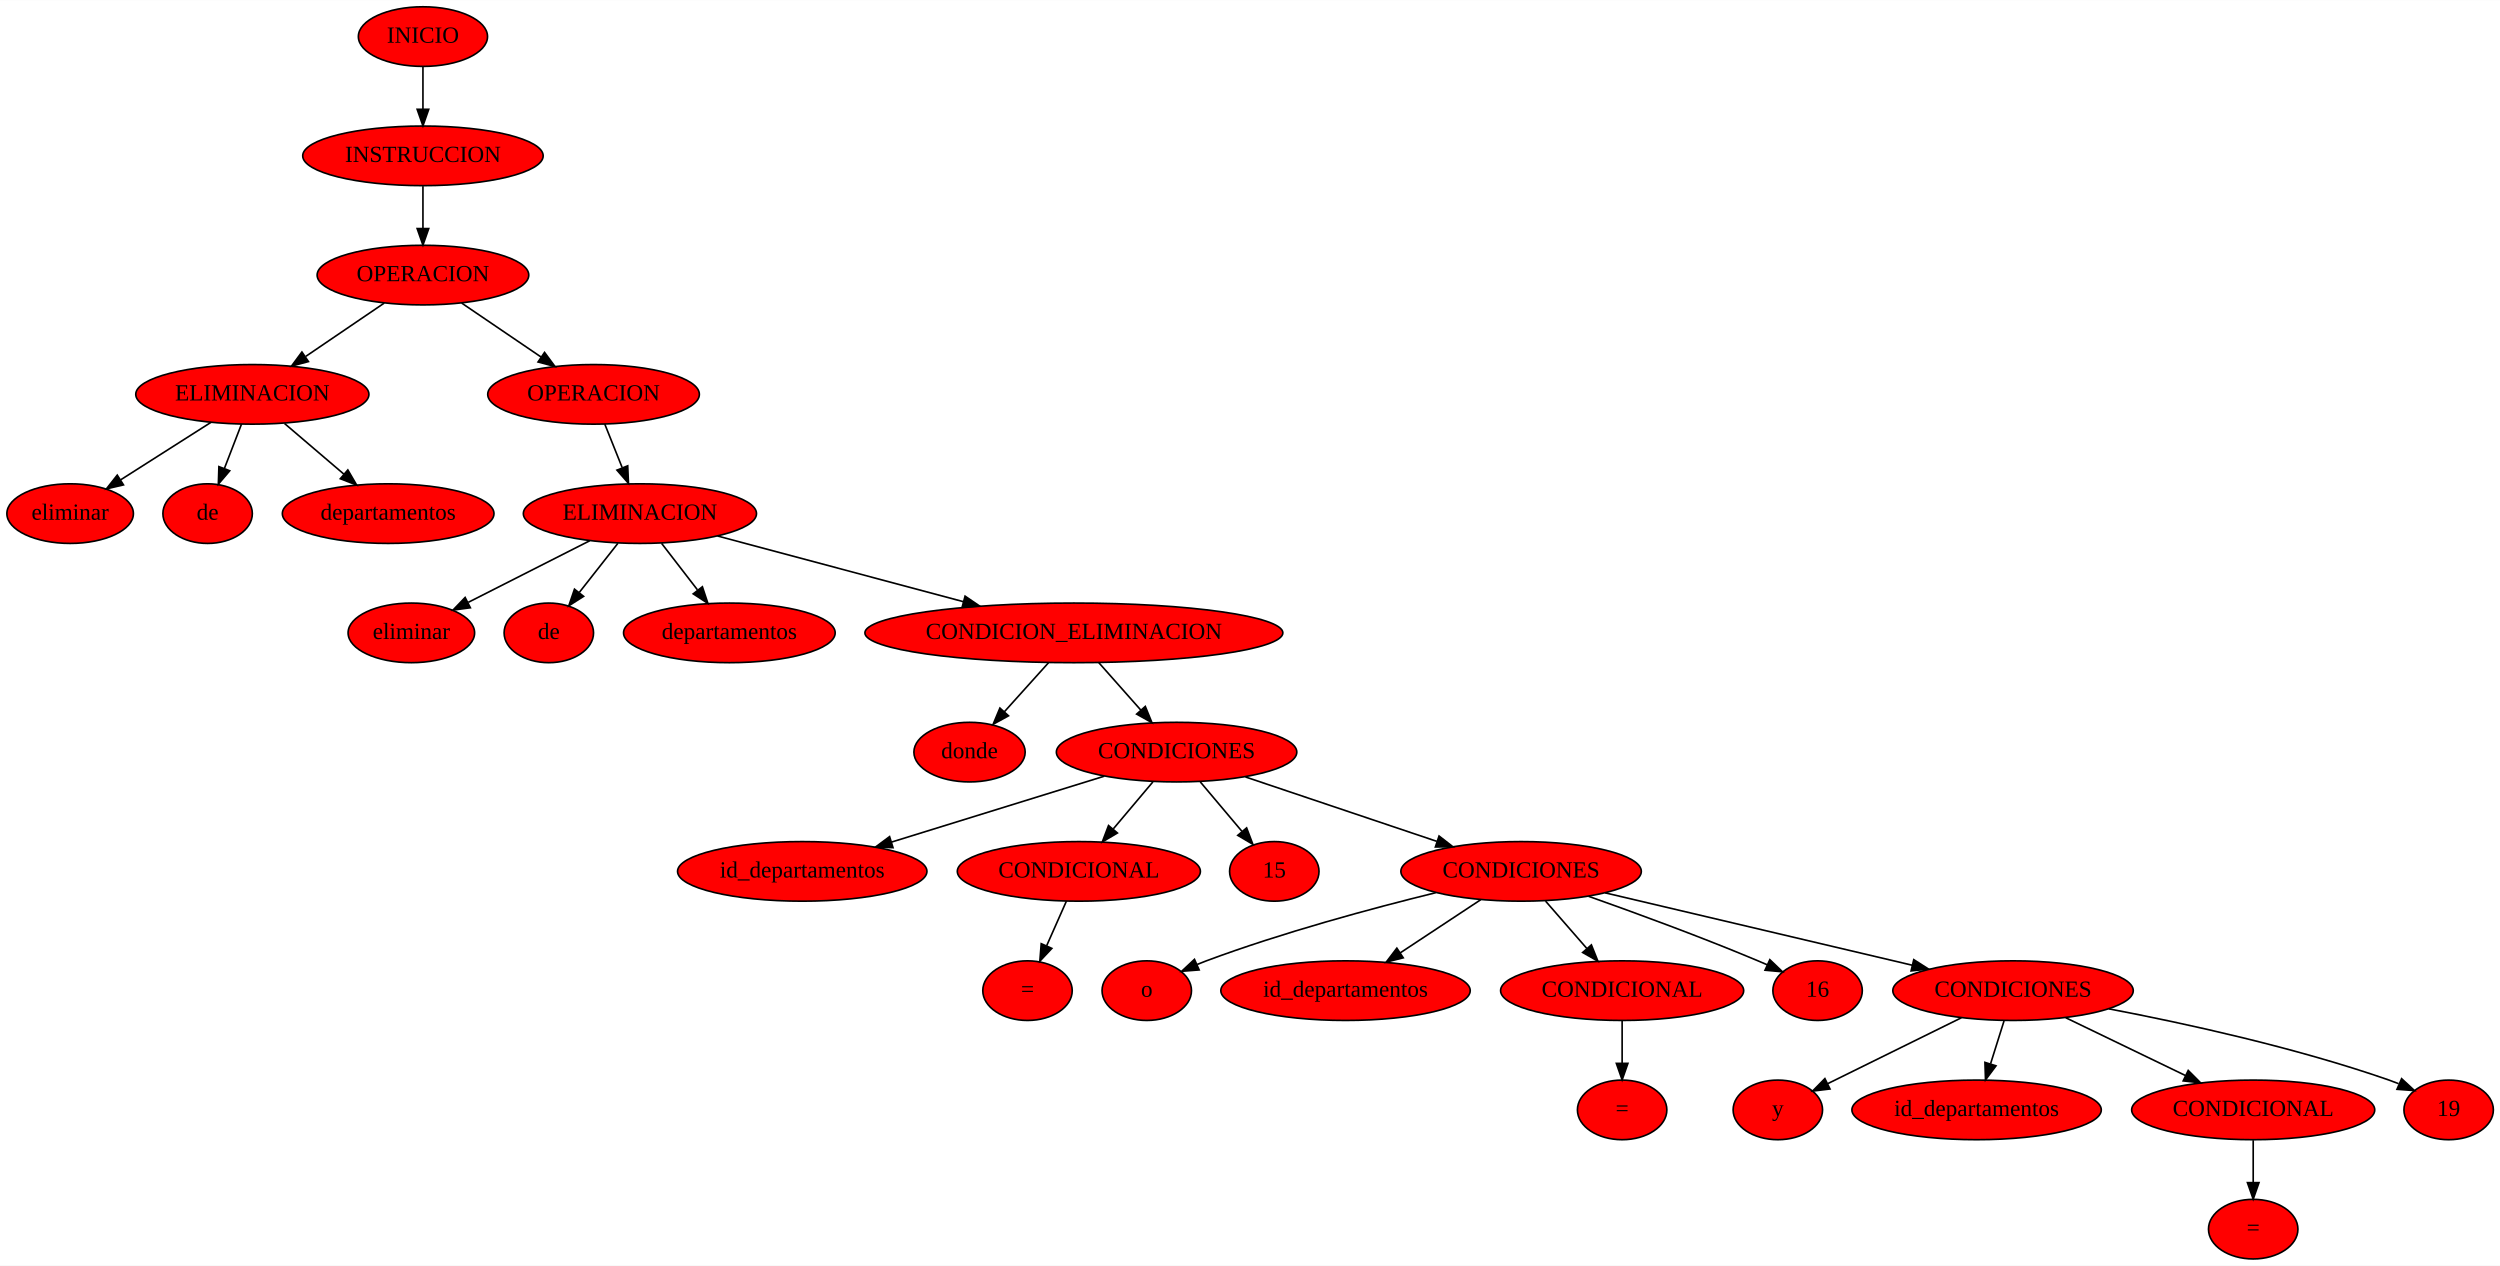
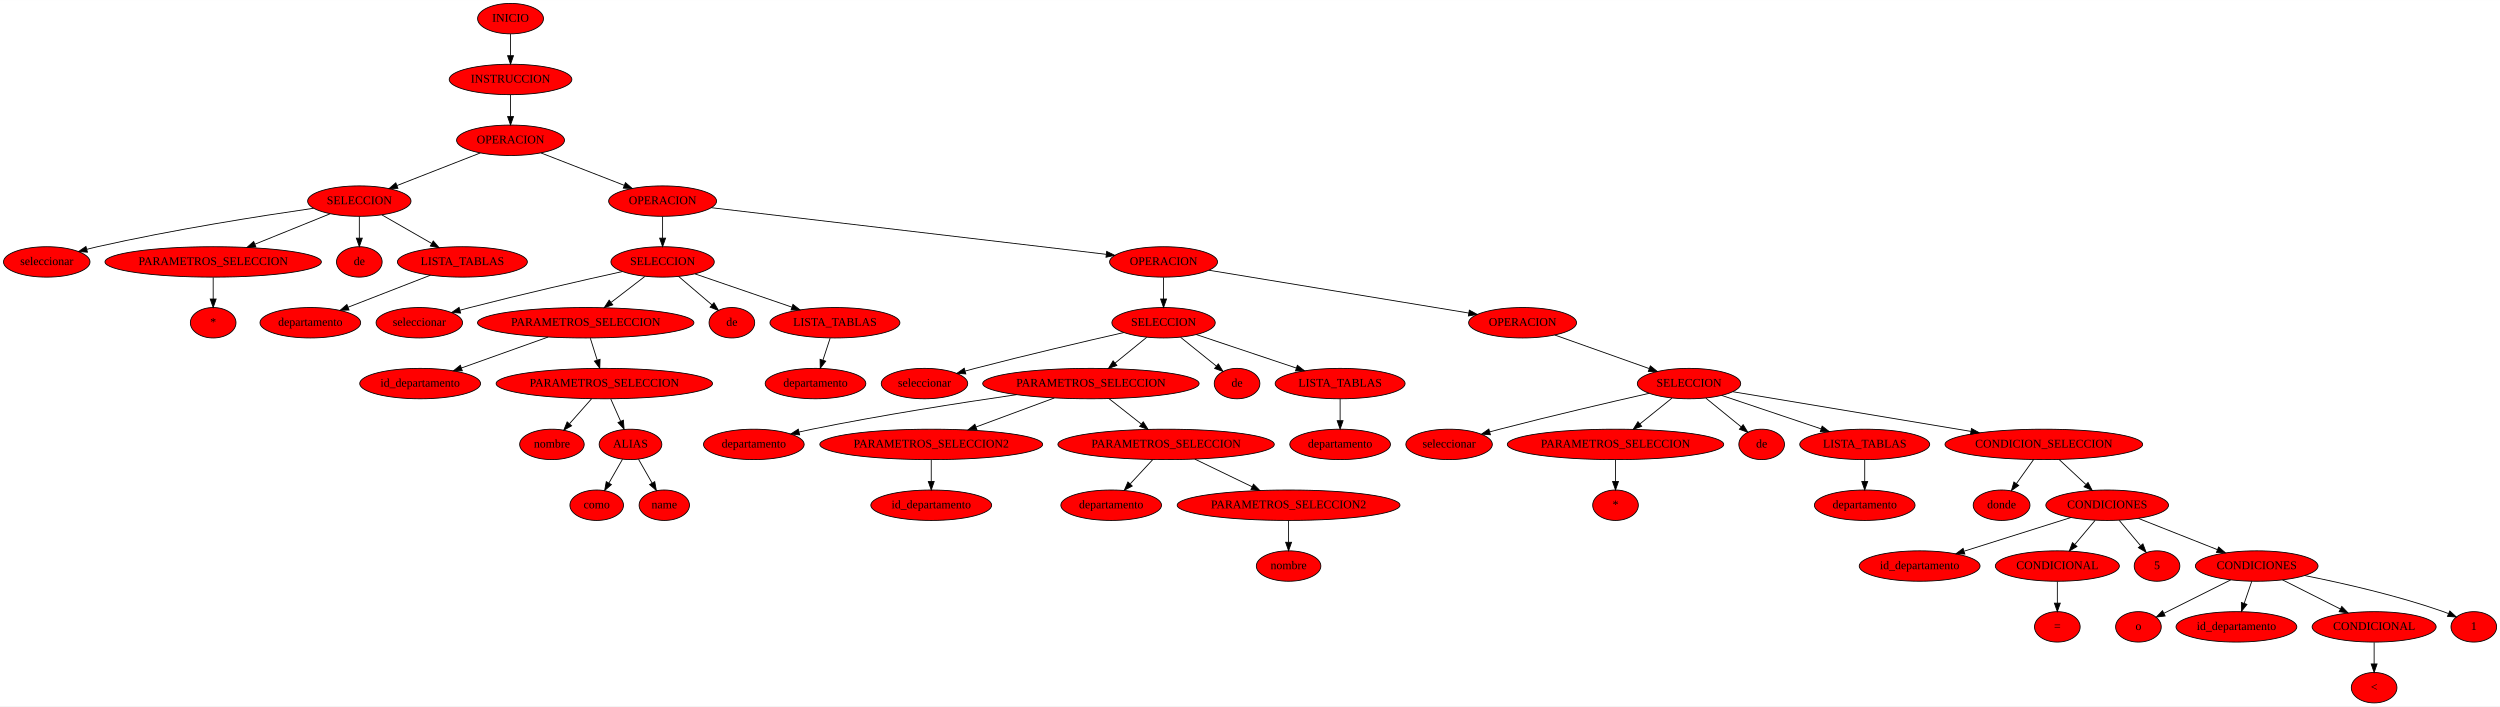
- <svg xmlns="http://www.w3.org/2000/svg" width="1509pt" height="764pt" viewBox="0.00 0.00 1509.35 764.00">
-   <g id="graph0" class="graph" transform="scale(1 1) rotate(0) translate(4 760)">
-     <polygon fill="white" stroke="none" points="-4,4 -4,-760 1505.35,-760 1505.35,4 -4,4" />
+ <svg xmlns="http://www.w3.org/2000/svg" width="2959pt" height="836pt" viewBox="0.00 0.00 2959.35 836.00">
+   <g id="graph0" class="graph" transform="scale(1 1) rotate(0) translate(4 832)">
+     <polygon fill="white" stroke="none" points="-4,4 -4,-832 2955.35,-832 2955.35,4 -4,4" />
    <g id="node1" class="node">
-       <ellipse fill="red" stroke="black" cx="251.347" cy="-738" rx="38.993" ry="18" />
-       <text text-anchor="middle" x="251.347" y="-734.3" font-family="Times New Roman,serif" font-size="14.00">INICIO</text>
+       <ellipse fill="red" stroke="black" cx="600.345" cy="-810" rx="38.993" ry="18" />
+       <text text-anchor="middle" x="600.345" y="-806.3" font-family="Times New Roman,serif" font-size="14.00">INICIO</text>
    </g>
    <g id="node2" class="node">
-       <ellipse fill="red" stroke="black" cx="251.347" cy="-666" rx="72.588" ry="18" />
-       <text text-anchor="middle" x="251.347" y="-662.3" font-family="Times New Roman,serif" font-size="14.00">INSTRUCCION</text>
+       <ellipse fill="red" stroke="black" cx="600.345" cy="-738" rx="72.588" ry="18" />
+       <text text-anchor="middle" x="600.345" y="-734.3" font-family="Times New Roman,serif" font-size="14.00">INSTRUCCION</text>
    </g>
    <g id="edge1" class="edge">
-       <path fill="none" stroke="black" d="M251.347,-719.697C251.347,-711.983 251.347,-702.712 251.347,-694.112" />
-       <polygon fill="black" stroke="black" points="254.847,-694.104 251.347,-684.104 247.847,-694.104 254.847,-694.104" />
+       <path fill="none" stroke="black" d="M600.345,-791.697C600.345,-783.983 600.345,-774.712 600.345,-766.112" />
+       <polygon fill="black" stroke="black" points="603.846,-766.104 600.345,-756.104 596.846,-766.104 603.846,-766.104" />
    </g>
    <g id="node3" class="node">
-       <ellipse fill="red" stroke="black" cx="251.347" cy="-594" rx="63.889" ry="18" />
-       <text text-anchor="middle" x="251.347" y="-590.3" font-family="Times New Roman,serif" font-size="14.00">OPERACION</text>
+       <ellipse fill="red" stroke="black" cx="600.345" cy="-666" rx="63.889" ry="18" />
+       <text text-anchor="middle" x="600.345" y="-662.3" font-family="Times New Roman,serif" font-size="14.00">OPERACION</text>
    </g>
    <g id="edge2" class="edge">
-       <path fill="none" stroke="black" d="M251.347,-647.697C251.347,-639.983 251.347,-630.712 251.347,-622.112" />
-       <polygon fill="black" stroke="black" points="254.847,-622.104 251.347,-612.104 247.847,-622.104 254.847,-622.104" />
+       <path fill="none" stroke="black" d="M600.345,-719.697C600.345,-711.983 600.345,-702.712 600.345,-694.112" />
+       <polygon fill="black" stroke="black" points="603.846,-694.104 600.345,-684.104 596.846,-694.104 603.846,-694.104" />
    </g>
    <g id="node4" class="node">
-       <ellipse fill="red" stroke="black" cx="148.347" cy="-522" rx="70.388" ry="18" />
-       <text text-anchor="middle" x="148.347" y="-518.3" font-family="Times New Roman,serif" font-size="14.00">ELIMINACION</text>
+       <ellipse fill="red" stroke="black" cx="421.345" cy="-594" rx="61.189" ry="18" />
+       <text text-anchor="middle" x="421.345" y="-590.3" font-family="Times New Roman,serif" font-size="14.00">SELECCION</text>
    </g>
    <g id="edge3" class="edge">
-       <path fill="none" stroke="black" d="M227.974,-577.116C213.982,-567.607 195.995,-555.382 180.657,-544.959" />
-       <polygon fill="black" stroke="black" points="182.221,-541.79 171.983,-539.064 178.286,-547.579 182.221,-541.79" />
+       <path fill="none" stroke="black" d="M564.552,-651.003C536.197,-639.914 496.43,-624.363 465.994,-612.46" />
+       <polygon fill="black" stroke="black" points="467.054,-609.117 456.467,-608.734 464.505,-615.636 467.054,-609.117" />
+     </g>
+     <g id="node11" class="node">
+       <ellipse fill="red" stroke="black" cx="780.345" cy="-594" rx="63.889" ry="18" />
+       <text text-anchor="middle" x="780.345" y="-590.3" font-family="Times New Roman,serif" font-size="14.00">OPERACION</text>
+     </g>
+     <g id="edge10" class="edge">
+       <path fill="none" stroke="black" d="M636.339,-651.003C664.667,-639.986 704.323,-624.564 734.85,-612.693" />
+       <polygon fill="black" stroke="black" points="736.363,-615.86 744.415,-608.973 733.826,-609.336 736.363,-615.86" />
+     </g>
+     <g id="node5" class="node">
+       <ellipse fill="red" stroke="black" cx="51.345" cy="-522" rx="51.191" ry="18" />
+       <text text-anchor="middle" x="51.345" y="-518.3" font-family="Times New Roman,serif" font-size="14.00">seleccionar</text>
+     </g>
+     <g id="edge4" class="edge">
+       <path fill="none" stroke="black" d="M367.239,-585.539C305.101,-576.558 200.276,-560.14 111.345,-540 107.247,-539.072 103.012,-538.034 98.777,-536.942" />
+       <polygon fill="black" stroke="black" points="99.52,-533.518 88.956,-534.319 97.714,-540.281 99.52,-533.518" />
+     </g>
+     <g id="node6" class="node">
+       <ellipse fill="red" stroke="black" cx="248.345" cy="-522" rx="128.077" ry="18" />
+       <text text-anchor="middle" x="248.345" y="-518.3" font-family="Times New Roman,serif" font-size="14.00">PARAMETROS_SELECCION</text>
+     </g>
+     <g id="edge5" class="edge">
+       <path fill="none" stroke="black" d="M386.752,-579.003C361.238,-568.679 326.163,-554.487 297.707,-542.973" />
+       <polygon fill="black" stroke="black" points="298.917,-539.687 288.334,-539.18 296.291,-546.176 298.917,-539.687" />
    </g>
    <g id="node8" class="node">
-       <ellipse fill="red" stroke="black" cx="354.347" cy="-522" rx="63.889" ry="18" />
-       <text text-anchor="middle" x="354.347" y="-518.3" font-family="Times New Roman,serif" font-size="14.00">OPERACION</text>
+       <ellipse fill="red" stroke="black" cx="421.345" cy="-522" rx="27" ry="18" />
+       <text text-anchor="middle" x="421.345" y="-518.3" font-family="Times New Roman,serif" font-size="14.00">de</text>
    </g>
    <g id="edge7" class="edge">
-       <path fill="none" stroke="black" d="M274.719,-577.116C288.942,-567.45 307.293,-554.978 322.793,-544.444" />
-       <polygon fill="black" stroke="black" points="324.763,-547.337 331.067,-538.821 320.829,-541.547 324.763,-547.337" />
-     </g>
-     <g id="node5" class="node">
-       <ellipse fill="red" stroke="black" cx="38.347" cy="-450" rx="38.194" ry="18" />
-       <text text-anchor="middle" x="38.347" y="-446.3" font-family="Times New Roman,serif" font-size="14.00">eliminar</text>
-     </g>
-     <g id="edge4" class="edge">
-       <path fill="none" stroke="black" d="M123.386,-505.116C107.192,-494.811 85.987,-481.317 68.803,-470.381" />
-       <polygon fill="black" stroke="black" points="70.547,-467.343 60.231,-464.927 66.789,-473.248 70.547,-467.343" />
-     </g>
-     <g id="node6" class="node">
-       <ellipse fill="red" stroke="black" cx="121.347" cy="-450" rx="27" ry="18" />
-       <text text-anchor="middle" x="121.347" y="-446.3" font-family="Times New Roman,serif" font-size="14.00">de</text>
-     </g>
-     <g id="edge5" class="edge">
-       <path fill="none" stroke="black" d="M141.811,-504.055C138.726,-496.059 134.974,-486.331 131.529,-477.4" />
-       <polygon fill="black" stroke="black" points="134.687,-475.859 127.822,-467.789 128.156,-478.379 134.687,-475.859" />
+       <path fill="none" stroke="black" d="M421.345,-575.697C421.345,-567.983 421.345,-558.712 421.345,-550.112" />
+       <polygon fill="black" stroke="black" points="424.846,-550.104 421.345,-540.104 417.846,-550.104 424.846,-550.104" />
+     </g>
+     <g id="node9" class="node">
+       <ellipse fill="red" stroke="black" cx="543.345" cy="-522" rx="76.887" ry="18" />
+       <text text-anchor="middle" x="543.345" y="-518.3" font-family="Times New Roman,serif" font-size="14.00">LISTA_TABLAS</text>
+     </g>
+     <g id="edge8" class="edge">
+       <path fill="none" stroke="black" d="M448.119,-577.638C465.358,-567.747 487.991,-554.761 506.865,-543.931" />
+       <polygon fill="black" stroke="black" points="508.857,-546.824 515.789,-538.811 505.374,-540.752 508.857,-546.824" />
    </g>
    <g id="node7" class="node">
-       <ellipse fill="red" stroke="black" cx="230.347" cy="-450" rx="63.889" ry="18" />
-       <text text-anchor="middle" x="230.347" y="-446.3" font-family="Times New Roman,serif" font-size="14.00">departamentos</text>
+       <ellipse fill="red" stroke="black" cx="248.345" cy="-450" rx="27" ry="18" />
+       <text text-anchor="middle" x="248.345" y="-446.3" font-family="Times New Roman,serif" font-size="14.00">*</text>
    </g>
    <g id="edge6" class="edge">
-       <path fill="none" stroke="black" d="M167.779,-504.411C178.477,-495.279 191.913,-483.809 203.589,-473.842" />
-       <polygon fill="black" stroke="black" points="206.003,-476.383 211.336,-467.228 201.458,-471.059 206.003,-476.383" />
-     </g>
-     <g id="node9" class="node">
-       <ellipse fill="red" stroke="black" cx="382.347" cy="-450" rx="70.388" ry="18" />
-       <text text-anchor="middle" x="382.347" y="-446.3" font-family="Times New Roman,serif" font-size="14.00">ELIMINACION</text>
-     </g>
-     <g id="edge8" class="edge">
-       <path fill="none" stroke="black" d="M361.125,-504.055C364.276,-496.176 368.1,-486.617 371.629,-477.794" />
-       <polygon fill="black" stroke="black" points="374.972,-478.86 375.436,-468.275 368.473,-476.26 374.972,-478.86" />
+       <path fill="none" stroke="black" d="M248.345,-503.697C248.345,-495.983 248.345,-486.712 248.345,-478.112" />
+       <polygon fill="black" stroke="black" points="251.846,-478.104 248.345,-468.104 244.846,-478.104 251.846,-478.104" />
    </g>
    <g id="node10" class="node">
-       <ellipse fill="red" stroke="black" cx="244.347" cy="-378" rx="38.194" ry="18" />
-       <text text-anchor="middle" x="244.347" y="-374.3" font-family="Times New Roman,serif" font-size="14.00">eliminar</text>
+       <ellipse fill="red" stroke="black" cx="363.345" cy="-450" rx="59.59" ry="18" />
+       <text text-anchor="middle" x="363.345" y="-446.3" font-family="Times New Roman,serif" font-size="14.00">departamento</text>
    </g>
    <g id="edge9" class="edge">
-       <path fill="none" stroke="black" d="M352.062,-433.638C330.402,-422.651 301.216,-407.847 278.688,-396.42" />
-       <polygon fill="black" stroke="black" points="279.984,-393.152 269.482,-391.75 276.817,-399.395 279.984,-393.152" />
-     </g>
-     <g id="node11" class="node">
-       <ellipse fill="red" stroke="black" cx="327.347" cy="-378" rx="27" ry="18" />
-       <text text-anchor="middle" x="327.347" y="-374.3" font-family="Times New Roman,serif" font-size="14.00">de</text>
-     </g>
-     <g id="edge10" class="edge">
-       <path fill="none" stroke="black" d="M369.033,-432.055C362.049,-423.167 353.385,-412.14 345.768,-402.446" />
-       <polygon fill="black" stroke="black" points="348.343,-400.057 339.412,-394.356 342.838,-404.382 348.343,-400.057" />
+       <path fill="none" stroke="black" d="M505.612,-506.326C477.147,-495.256 438.008,-480.035 407.986,-468.36" />
+       <polygon fill="black" stroke="black" points="409.173,-465.066 398.584,-464.704 406.635,-471.59 409.173,-465.066" />
    </g>
    <g id="node12" class="node">
-       <ellipse fill="red" stroke="black" cx="436.347" cy="-378" rx="63.889" ry="18" />
-       <text text-anchor="middle" x="436.347" y="-374.3" font-family="Times New Roman,serif" font-size="14.00">departamentos</text>
+       <ellipse fill="red" stroke="black" cx="780.345" cy="-522" rx="61.189" ry="18" />
+       <text text-anchor="middle" x="780.345" y="-518.3" font-family="Times New Roman,serif" font-size="14.00">SELECCION</text>
    </g>
    <g id="edge11" class="edge">
-       <path fill="none" stroke="black" d="M395.418,-432.055C401.919,-423.629 409.902,-413.28 417.087,-403.966" />
-       <polygon fill="black" stroke="black" points="420.058,-405.845 423.395,-395.789 414.516,-401.569 420.058,-405.845" />
+       <path fill="none" stroke="black" d="M780.345,-575.697C780.345,-567.983 780.345,-558.712 780.345,-550.112" />
+       <polygon fill="black" stroke="black" points="783.846,-550.104 780.345,-540.104 776.846,-550.104 783.846,-550.104" />
+     </g>
+     <g id="node24" class="node">
+       <ellipse fill="red" stroke="black" cx="1373.35" cy="-522" rx="63.889" ry="18" />
+       <text text-anchor="middle" x="1373.35" y="-518.3" font-family="Times New Roman,serif" font-size="14.00">OPERACION</text>
+     </g>
+     <g id="edge23" class="edge">
+       <path fill="none" stroke="black" d="M838.014,-586.193C948.167,-573.19 1187.98,-544.881 1305.58,-530.999" />
+       <polygon fill="black" stroke="black" points="1306.02,-534.471 1315.54,-529.823 1305.2,-527.52 1306.02,-534.471" />
    </g>
    <g id="node13" class="node">
-       <ellipse fill="red" stroke="black" cx="644.347" cy="-378" rx="126.178" ry="18" />
-       <text text-anchor="middle" x="644.347" y="-374.3" font-family="Times New Roman,serif" font-size="14.00">CONDICION_ELIMINACION</text>
+       <ellipse fill="red" stroke="black" cx="492.345" cy="-450" rx="51.191" ry="18" />
+       <text text-anchor="middle" x="492.345" y="-446.3" font-family="Times New Roman,serif" font-size="14.00">seleccionar</text>
    </g>
    <g id="edge12" class="edge">
-       <path fill="none" stroke="black" d="M429.187,-436.485C470.549,-425.435 531.322,-409.198 577.738,-396.796" />
-       <polygon fill="black" stroke="black" points="578.656,-400.174 587.413,-394.211 576.849,-393.411 578.656,-400.174" />
+       <path fill="none" stroke="black" d="M732.585,-510.594C686.342,-500.354 614.326,-483.975 552.345,-468 548.504,-467.01 544.533,-465.955 540.548,-464.874" />
+       <polygon fill="black" stroke="black" points="541.252,-461.437 530.681,-462.156 539.392,-468.186 541.252,-461.437" />
    </g>
    <g id="node14" class="node">
-       <ellipse fill="red" stroke="black" cx="581.347" cy="-306" rx="33.595" ry="18" />
-       <text text-anchor="middle" x="581.347" y="-302.3" font-family="Times New Roman,serif" font-size="14.00">donde</text>
+       <ellipse fill="red" stroke="black" cx="689.345" cy="-450" rx="128.077" ry="18" />
+       <text text-anchor="middle" x="689.345" y="-446.3" font-family="Times New Roman,serif" font-size="14.00">PARAMETROS_SELECCION</text>
    </g>
    <g id="edge13" class="edge">
-       <path fill="none" stroke="black" d="M629.096,-360.055C621.05,-351.115 611.057,-340.012 602.295,-330.276" />
-       <polygon fill="black" stroke="black" points="604.884,-327.921 595.593,-322.829 599.681,-332.604 604.884,-327.921" />
+       <path fill="none" stroke="black" d="M759.239,-504.765C747.438,-495.687 732.529,-484.218 719.514,-474.207" />
+       <polygon fill="black" stroke="black" points="721.347,-471.201 711.287,-467.878 717.079,-476.749 721.347,-471.201" />
+     </g>
+     <g id="node21" class="node">
+       <ellipse fill="red" stroke="black" cx="862.345" cy="-450" rx="27" ry="18" />
+       <text text-anchor="middle" x="862.345" y="-446.3" font-family="Times New Roman,serif" font-size="14.00">de</text>
+     </g>
+     <g id="edge20" class="edge">
+       <path fill="none" stroke="black" d="M799.364,-504.765C811.085,-494.759 826.208,-481.849 838.697,-471.187" />
+       <polygon fill="black" stroke="black" points="841.129,-473.714 846.462,-464.559 836.584,-468.39 841.129,-473.714" />
+     </g>
+     <g id="node22" class="node">
+       <ellipse fill="red" stroke="black" cx="984.345" cy="-450" rx="76.887" ry="18" />
+       <text text-anchor="middle" x="984.345" y="-446.3" font-family="Times New Roman,serif" font-size="14.00">LISTA_TABLAS</text>
+     </g>
+     <g id="edge21" class="edge">
+       <path fill="none" stroke="black" d="M818.716,-507.834C851.104,-496.72 897.744,-480.716 933.283,-468.521" />
+       <polygon fill="black" stroke="black" points="934.669,-471.746 942.992,-465.19 932.397,-465.125 934.669,-471.746" />
    </g>
    <g id="node15" class="node">
-       <ellipse fill="red" stroke="black" cx="706.347" cy="-306" rx="72.588" ry="18" />
-       <text text-anchor="middle" x="706.347" y="-302.3" font-family="Times New Roman,serif" font-size="14.00">CONDICIONES</text>
+       <ellipse fill="red" stroke="black" cx="493.345" cy="-378" rx="71.487" ry="18" />
+       <text text-anchor="middle" x="493.345" y="-374.3" font-family="Times New Roman,serif" font-size="14.00">id_departamento</text>
    </g>
    <g id="edge14" class="edge">
-       <path fill="none" stroke="black" d="M659.355,-360.055C666.971,-351.457 676.359,-340.857 684.737,-331.397" />
-       <polygon fill="black" stroke="black" points="687.466,-333.596 691.476,-323.789 682.226,-328.954 687.466,-333.596" />
+       <path fill="none" stroke="black" d="M644.87,-433.116C614.265,-422.186 573.614,-407.667 542.123,-396.42" />
+       <polygon fill="black" stroke="black" points="543.259,-393.11 532.665,-393.043 540.905,-399.702 543.259,-393.11" />
    </g>
    <g id="node16" class="node">
-       <ellipse fill="red" stroke="black" cx="480.347" cy="-234" rx="75.287" ry="18" />
-       <text text-anchor="middle" x="480.347" y="-230.3" font-family="Times New Roman,serif" font-size="14.00">id_departamentos</text>
+       <ellipse fill="red" stroke="black" cx="711.345" cy="-378" rx="128.077" ry="18" />
+       <text text-anchor="middle" x="711.345" y="-374.3" font-family="Times New Roman,serif" font-size="14.00">PARAMETROS_SELECCION</text>
    </g>
    <g id="edge15" class="edge">
-       <path fill="none" stroke="black" d="M662.772,-291.503C626.115,-280.15 573.545,-263.867 534.246,-251.695" />
-       <polygon fill="black" stroke="black" points="535.147,-248.31 524.559,-248.694 533.076,-254.996 535.147,-248.31" />
+       <path fill="none" stroke="black" d="M694.784,-431.697C697.235,-423.898 700.186,-414.509 702.913,-405.829" />
+       <polygon fill="black" stroke="black" points="706.31,-406.694 705.97,-396.104 699.632,-404.595 706.31,-406.694" />
    </g>
    <g id="node17" class="node">
-       <ellipse fill="red" stroke="black" cx="647.347" cy="-234" rx="73.387" ry="18" />
-       <text text-anchor="middle" x="647.347" y="-230.3" font-family="Times New Roman,serif" font-size="14.00">CONDICIONAL</text>
+       <ellipse fill="red" stroke="black" cx="649.345" cy="-306" rx="38.194" ry="18" />
+       <text text-anchor="middle" x="649.345" y="-302.3" font-family="Times New Roman,serif" font-size="14.00">nombre</text>
    </g>
    <g id="edge16" class="edge">
-       <path fill="none" stroke="black" d="M692.064,-288.055C684.89,-279.543 676.061,-269.068 668.15,-259.681" />
-       <polygon fill="black" stroke="black" points="670.618,-257.18 661.497,-251.789 665.266,-261.691 670.618,-257.18" />
+       <path fill="none" stroke="black" d="M696.337,-360.055C688.497,-351.204 678.779,-340.231 670.218,-330.566" />
+       <polygon fill="black" stroke="black" points="672.616,-327.995 663.366,-322.829 667.376,-332.636 672.616,-327.995" />
+     </g>
+     <g id="node18" class="node">
+       <ellipse fill="red" stroke="black" cx="742.345" cy="-306" rx="37.093" ry="18" />
+       <text text-anchor="middle" x="742.345" y="-302.3" font-family="Times New Roman,serif" font-size="14.00">ALIAS</text>
+     </g>
+     <g id="edge17" class="edge">
+       <path fill="none" stroke="black" d="M719.008,-359.697C722.537,-351.728 726.801,-342.1 730.714,-333.264" />
+       <polygon fill="black" stroke="black" points="733.922,-334.665 734.771,-324.104 727.521,-331.831 733.922,-334.665" />
    </g>
    <g id="node19" class="node">
-       <ellipse fill="red" stroke="black" cx="765.347" cy="-234" rx="27" ry="18" />
-       <text text-anchor="middle" x="765.347" y="-230.3" font-family="Times New Roman,serif" font-size="14.00">15</text>
+       <ellipse fill="red" stroke="black" cx="702.345" cy="-234" rx="31.695" ry="18" />
+       <text text-anchor="middle" x="702.345" y="-230.3" font-family="Times New Roman,serif" font-size="14.00">como</text>
    </g>
    <g id="edge18" class="edge">
-       <path fill="none" stroke="black" d="M720.629,-288.055C728.196,-279.077 737.602,-267.917 745.832,-258.152" />
-       <polygon fill="black" stroke="black" points="748.635,-260.258 752.403,-250.356 743.282,-255.747 748.635,-260.258" />
+       <path fill="none" stroke="black" d="M732.866,-288.411C728.084,-280.042 722.18,-269.71 716.842,-260.37" />
+       <polygon fill="black" stroke="black" points="719.757,-258.416 711.757,-251.47 713.679,-261.889 719.757,-258.416" />
    </g>
    <g id="node20" class="node">
-       <ellipse fill="red" stroke="black" cx="914.347" cy="-234" rx="72.588" ry="18" />
-       <text text-anchor="middle" x="914.347" y="-230.3" font-family="Times New Roman,serif" font-size="14.00">CONDICIONES</text>
+       <ellipse fill="red" stroke="black" cx="782.345" cy="-234" rx="29.795" ry="18" />
+       <text text-anchor="middle" x="782.345" y="-230.3" font-family="Times New Roman,serif" font-size="14.00">name</text>
    </g>
    <g id="edge19" class="edge">
-       <path fill="none" stroke="black" d="M747.939,-291.003C781.207,-279.807 827.995,-264.06 863.49,-252.115" />
-       <polygon fill="black" stroke="black" points="864.82,-255.36 873.182,-248.854 862.588,-248.726 864.82,-255.36" />
-     </g>
-     <g id="node18" class="node">
-       <ellipse fill="red" stroke="black" cx="616.347" cy="-162" rx="27" ry="18" />
-       <text text-anchor="middle" x="616.347" y="-158.3" font-family="Times New Roman,serif" font-size="14.00">=</text>
-     </g>
-     <g id="edge17" class="edge">
-       <path fill="none" stroke="black" d="M639.842,-216.055C636.263,-207.973 631.9,-198.121 627.91,-189.112" />
-       <polygon fill="black" stroke="black" points="631.031,-187.515 623.782,-179.789 624.631,-190.35 631.031,-187.515" />
-     </g>
-     <g id="node21" class="node">
-       <ellipse fill="red" stroke="black" cx="688.347" cy="-162" rx="27" ry="18" />
-       <text text-anchor="middle" x="688.347" y="-158.3" font-family="Times New Roman,serif" font-size="14.00">o</text>
-     </g>
-     <g id="edge20" class="edge">
-       <path fill="none" stroke="black" d="M862.793,-221.13C824.144,-211.63 770.237,-197.096 724.347,-180 722.501,-179.312 720.62,-178.567 718.734,-177.786" />
-       <polygon fill="black" stroke="black" points="719.973,-174.507 709.411,-173.675 717.149,-180.912 719.973,-174.507" />
-     </g>
-     <g id="node22" class="node">
-       <ellipse fill="red" stroke="black" cx="808.347" cy="-162" rx="75.287" ry="18" />
-       <text text-anchor="middle" x="808.347" y="-158.3" font-family="Times New Roman,serif" font-size="14.00">id_departamentos</text>
-     </g>
-     <g id="edge21" class="edge">
-       <path fill="none" stroke="black" d="M890.028,-216.941C875.588,-207.405 857.083,-195.184 841.338,-184.787" />
-       <polygon fill="black" stroke="black" points="843.192,-181.817 832.919,-179.227 839.335,-187.658 843.192,-181.817" />
+       <path fill="none" stroke="black" d="M751.825,-288.411C756.607,-280.042 762.511,-269.71 767.848,-260.37" />
+       <polygon fill="black" stroke="black" points="771.011,-261.889 772.934,-251.47 764.934,-258.416 771.011,-261.889" />
    </g>
    <g id="node23" class="node">
-       <ellipse fill="red" stroke="black" cx="975.347" cy="-162" rx="73.387" ry="18" />
-       <text text-anchor="middle" x="975.347" y="-158.3" font-family="Times New Roman,serif" font-size="14.00">CONDICIONAL</text>
+       <ellipse fill="red" stroke="black" cx="961.345" cy="-378" rx="59.59" ry="18" />
+       <text text-anchor="middle" x="961.345" y="-374.3" font-family="Times New Roman,serif" font-size="14.00">departamento</text>
    </g>
    <g id="edge22" class="edge">
-       <path fill="none" stroke="black" d="M929.113,-216.055C936.606,-207.457 945.843,-196.857 954.086,-187.397" />
-       <polygon fill="black" stroke="black" points="956.785,-189.628 960.716,-179.789 951.508,-185.029 956.785,-189.628" />
+       <path fill="none" stroke="black" d="M978.66,-431.697C976.098,-423.898 973.013,-414.509 970.161,-405.829" />
+       <polygon fill="black" stroke="black" points="973.412,-404.512 966.965,-396.104 966.762,-406.697 973.412,-404.512" />
    </g>
    <g id="node25" class="node">
-       <ellipse fill="red" stroke="black" cx="1093.35" cy="-162" rx="27" ry="18" />
-       <text text-anchor="middle" x="1093.35" y="-158.3" font-family="Times New Roman,serif" font-size="14.00">16</text>
+       <ellipse fill="red" stroke="black" cx="1373.35" cy="-450" rx="61.189" ry="18" />
+       <text text-anchor="middle" x="1373.35" y="-446.3" font-family="Times New Roman,serif" font-size="14.00">SELECCION</text>
    </g>
    <g id="edge24" class="edge">
-       <path fill="none" stroke="black" d="M955.084,-218.957C983.896,-208.769 1023.3,-194.317 1057.35,-180 1059.16,-179.236 1061.02,-178.432 1062.89,-177.606" />
-       <polygon fill="black" stroke="black" points="1064.52,-180.709 1072.16,-173.375 1061.61,-174.341 1064.52,-180.709" />
+       <path fill="none" stroke="black" d="M1373.35,-503.697C1373.35,-495.983 1373.35,-486.712 1373.35,-478.112" />
+       <polygon fill="black" stroke="black" points="1376.85,-478.104 1373.35,-468.104 1369.85,-478.104 1376.85,-478.104" />
+     </g>
+     <g id="node38" class="node">
+       <ellipse fill="red" stroke="black" cx="1798.35" cy="-450" rx="63.889" ry="18" />
+       <text text-anchor="middle" x="1798.35" y="-446.3" font-family="Times New Roman,serif" font-size="14.00">OPERACION</text>
+     </g>
+     <g id="edge37" class="edge">
+       <path fill="none" stroke="black" d="M1427.17,-512.134C1505.62,-499.213 1651.1,-475.251 1734.74,-461.477" />
+       <polygon fill="black" stroke="black" points="1735.32,-464.927 1744.62,-459.849 1734.19,-458.02 1735.32,-464.927" />
    </g>
    <g id="node26" class="node">
-       <ellipse fill="red" stroke="black" cx="1211.35" cy="-162" rx="72.588" ry="18" />
-       <text text-anchor="middle" x="1211.35" y="-158.3" font-family="Times New Roman,serif" font-size="14.00">CONDICIONES</text>
+       <ellipse fill="red" stroke="black" cx="1090.35" cy="-378" rx="51.191" ry="18" />
+       <text text-anchor="middle" x="1090.35" y="-374.3" font-family="Times New Roman,serif" font-size="14.00">seleccionar</text>
    </g>
    <g id="edge25" class="edge">
-       <path fill="none" stroke="black" d="M965.065,-221.046C1016.38,-208.952 1095.73,-190.249 1150.43,-177.358" />
-       <polygon fill="black" stroke="black" points="1151.41,-180.723 1160.34,-175.022 1149.8,-173.909 1151.41,-180.723" />
-     </g>
-     <g id="node24" class="node">
-       <ellipse fill="red" stroke="black" cx="975.347" cy="-90" rx="27" ry="18" />
-       <text text-anchor="middle" x="975.347" y="-86.3" font-family="Times New Roman,serif" font-size="14.00">=</text>
-     </g>
-     <g id="edge23" class="edge">
-       <path fill="none" stroke="black" d="M975.347,-143.697C975.347,-135.983 975.347,-126.712 975.347,-118.112" />
-       <polygon fill="black" stroke="black" points="978.847,-118.104 975.347,-108.104 971.847,-118.104 978.847,-118.104" />
+       <path fill="none" stroke="black" d="M1326.22,-438.415C1280.98,-428.11 1210.81,-411.742 1150.35,-396 1146.51,-395 1142.54,-393.939 1138.55,-392.853" />
+       <polygon fill="black" stroke="black" points="1139.26,-389.417 1128.69,-390.127 1137.4,-396.164 1139.26,-389.417" />
    </g>
    <g id="node27" class="node">
-       <ellipse fill="red" stroke="black" cx="1069.35" cy="-90" rx="27" ry="18" />
-       <text text-anchor="middle" x="1069.35" y="-86.3" font-family="Times New Roman,serif" font-size="14.00">y</text>
+       <ellipse fill="red" stroke="black" cx="1287.35" cy="-378" rx="128.077" ry="18" />
+       <text text-anchor="middle" x="1287.35" y="-374.3" font-family="Times New Roman,serif" font-size="14.00">PARAMETROS_SELECCION</text>
    </g>
    <g id="edge26" class="edge">
-       <path fill="none" stroke="black" d="M1180.18,-145.638C1156.22,-133.824 1123.3,-117.596 1099.57,-105.899" />
-       <polygon fill="black" stroke="black" points="1100.85,-102.628 1090.33,-101.346 1097.76,-108.907 1100.85,-102.628" />
+       <path fill="none" stroke="black" d="M1353.4,-432.765C1342.25,-423.687 1328.16,-412.218 1315.86,-402.207" />
+       <polygon fill="black" stroke="black" points="1318.05,-399.476 1308.08,-395.878 1313.63,-404.905 1318.05,-399.476" />
+     </g>
+     <g id="node35" class="node">
+       <ellipse fill="red" stroke="black" cx="1460.35" cy="-378" rx="27" ry="18" />
+       <text text-anchor="middle" x="1460.35" y="-374.3" font-family="Times New Roman,serif" font-size="14.00">de</text>
+     </g>
+     <g id="edge34" class="edge">
+       <path fill="none" stroke="black" d="M1393.52,-432.765C1406.16,-422.597 1422.53,-409.43 1435.9,-398.671" />
+       <polygon fill="black" stroke="black" points="1438.18,-401.327 1443.78,-392.331 1433.79,-395.873 1438.18,-401.327" />
+     </g>
+     <g id="node36" class="node">
+       <ellipse fill="red" stroke="black" cx="1582.35" cy="-378" rx="76.887" ry="18" />
+       <text text-anchor="middle" x="1582.35" y="-374.3" font-family="Times New Roman,serif" font-size="14.00">LISTA_TABLAS</text>
+     </g>
+     <g id="edge35" class="edge">
+       <path fill="none" stroke="black" d="M1412.17,-435.998C1445.54,-424.819 1493.95,-408.605 1530.61,-396.326" />
+       <polygon fill="black" stroke="black" points="1531.77,-399.63 1540.14,-393.135 1529.55,-392.992 1531.77,-399.63" />
    </g>
    <g id="node28" class="node">
-       <ellipse fill="red" stroke="black" cx="1189.35" cy="-90" rx="75.287" ry="18" />
-       <text text-anchor="middle" x="1189.35" y="-86.3" font-family="Times New Roman,serif" font-size="14.00">id_departamentos</text>
+       <ellipse fill="red" stroke="black" cx="888.345" cy="-306" rx="59.59" ry="18" />
+       <text text-anchor="middle" x="888.345" y="-302.3" font-family="Times New Roman,serif" font-size="14.00">departamento</text>
    </g>
    <g id="edge27" class="edge">
-       <path fill="none" stroke="black" d="M1205.91,-143.697C1203.46,-135.898 1200.51,-126.509 1197.78,-117.829" />
-       <polygon fill="black" stroke="black" points="1201.06,-116.595 1194.72,-108.104 1194.38,-118.694 1201.06,-116.595" />
+       <path fill="none" stroke="black" d="M1199.45,-364.893C1132.75,-355.222 1038.95,-340.576 957.345,-324 952.335,-322.982 947.14,-321.849 941.949,-320.663" />
+       <polygon fill="black" stroke="black" points="942.56,-317.212 932.025,-318.337 940.962,-324.027 942.56,-317.212" />
    </g>
    <g id="node29" class="node">
-       <ellipse fill="red" stroke="black" cx="1356.35" cy="-90" rx="73.387" ry="18" />
-       <text text-anchor="middle" x="1356.35" y="-86.3" font-family="Times New Roman,serif" font-size="14.00">CONDICIONAL</text>
+       <ellipse fill="red" stroke="black" cx="1098.35" cy="-306" rx="131.877" ry="18" />
+       <text text-anchor="middle" x="1098.35" y="-302.3" font-family="Times New Roman,serif" font-size="14.00">PARAMETROS_SELECCION2</text>
    </g>
    <g id="edge28" class="edge">
-       <path fill="none" stroke="black" d="M1243.17,-145.638C1264.42,-135.38 1292.56,-121.795 1315.46,-110.737" />
-       <polygon fill="black" stroke="black" points="1317.12,-113.825 1324.6,-106.326 1314.07,-107.522 1317.12,-113.825" />
+       <path fill="none" stroke="black" d="M1243.99,-360.941C1216.47,-350.75 1180.68,-337.494 1151.47,-326.674" />
+       <polygon fill="black" stroke="black" points="1152.42,-323.297 1141.83,-323.106 1149.99,-329.861 1152.42,-323.297" />
    </g>
    <g id="node31" class="node">
-       <ellipse fill="red" stroke="black" cx="1474.35" cy="-90" rx="27" ry="18" />
-       <text text-anchor="middle" x="1474.35" y="-86.3" font-family="Times New Roman,serif" font-size="14.00">19</text>
+       <ellipse fill="red" stroke="black" cx="1376.35" cy="-306" rx="128.077" ry="18" />
+       <text text-anchor="middle" x="1376.35" y="-302.3" font-family="Times New Roman,serif" font-size="14.00">PARAMETROS_SELECCION</text>
    </g>
    <g id="edge30" class="edge">
-       <path fill="none" stroke="black" d="M1269.21,-151.003C1315.66,-142.144 1382.17,-127.574 1438.35,-108 1440.26,-107.335 1442.2,-106.6 1444.14,-105.819" />
-       <polygon fill="black" stroke="black" points="1445.95,-108.852 1453.72,-101.654 1443.15,-102.433 1445.95,-108.852" />
+       <path fill="none" stroke="black" d="M1308.89,-360.055C1320.37,-351.027 1334.65,-339.792 1347.12,-329.987" />
+       <polygon fill="black" stroke="black" points="1349.3,-332.722 1355,-323.789 1344.98,-327.22 1349.3,-332.722" />
    </g>
    <g id="node30" class="node">
-       <ellipse fill="red" stroke="black" cx="1356.35" cy="-18" rx="27" ry="18" />
-       <text text-anchor="middle" x="1356.35" y="-14.3" font-family="Times New Roman,serif" font-size="14.00">=</text>
+       <ellipse fill="red" stroke="black" cx="1098.35" cy="-234" rx="71.487" ry="18" />
+       <text text-anchor="middle" x="1098.35" y="-230.3" font-family="Times New Roman,serif" font-size="14.00">id_departamento</text>
    </g>
    <g id="edge29" class="edge">
-       <path fill="none" stroke="black" d="M1356.35,-71.697C1356.35,-63.983 1356.35,-54.712 1356.35,-46.112" />
-       <polygon fill="black" stroke="black" points="1359.85,-46.104 1356.35,-36.104 1352.85,-46.104 1359.85,-46.104" />
+       <path fill="none" stroke="black" d="M1098.35,-287.697C1098.35,-279.983 1098.35,-270.712 1098.35,-262.112" />
+       <polygon fill="black" stroke="black" points="1101.85,-262.104 1098.35,-252.104 1094.85,-262.104 1101.85,-262.104" />
+     </g>
+     <g id="node32" class="node">
+       <ellipse fill="red" stroke="black" cx="1311.35" cy="-234" rx="59.59" ry="18" />
+       <text text-anchor="middle" x="1311.35" y="-230.3" font-family="Times New Roman,serif" font-size="14.00">departamento</text>
+     </g>
+     <g id="edge31" class="edge">
+       <path fill="none" stroke="black" d="M1360.61,-288.055C1352.63,-279.457 1342.78,-268.857 1334,-259.397" />
+       <polygon fill="black" stroke="black" points="1336.3,-256.735 1326.94,-251.789 1331.17,-261.499 1336.3,-256.735" />
+     </g>
+     <g id="node33" class="node">
+       <ellipse fill="red" stroke="black" cx="1521.35" cy="-234" rx="131.877" ry="18" />
+       <text text-anchor="middle" x="1521.35" y="-230.3" font-family="Times New Roman,serif" font-size="14.00">PARAMETROS_SELECCION2</text>
+     </g>
+     <g id="edge32" class="edge">
+       <path fill="none" stroke="black" d="M1410.34,-288.588C1430.63,-278.794 1456.59,-266.264 1478.3,-255.783" />
+       <polygon fill="black" stroke="black" points="1479.83,-258.93 1487.31,-251.43 1476.78,-252.626 1479.83,-258.93" />
+     </g>
+     <g id="node34" class="node">
+       <ellipse fill="red" stroke="black" cx="1521.35" cy="-162" rx="38.194" ry="18" />
+       <text text-anchor="middle" x="1521.35" y="-158.3" font-family="Times New Roman,serif" font-size="14.00">nombre</text>
+     </g>
+     <g id="edge33" class="edge">
+       <path fill="none" stroke="black" d="M1521.35,-215.697C1521.35,-207.983 1521.35,-198.712 1521.35,-190.112" />
+       <polygon fill="black" stroke="black" points="1524.85,-190.104 1521.35,-180.104 1517.85,-190.104 1524.85,-190.104" />
+     </g>
+     <g id="node37" class="node">
+       <ellipse fill="red" stroke="black" cx="1582.35" cy="-306" rx="59.59" ry="18" />
+       <text text-anchor="middle" x="1582.35" y="-302.3" font-family="Times New Roman,serif" font-size="14.00">departamento</text>
+     </g>
+     <g id="edge36" class="edge">
+       <path fill="none" stroke="black" d="M1582.35,-359.697C1582.35,-351.983 1582.35,-342.712 1582.35,-334.112" />
+       <polygon fill="black" stroke="black" points="1585.85,-334.104 1582.35,-324.104 1578.85,-334.104 1585.85,-334.104" />
+     </g>
+     <g id="node39" class="node">
+       <ellipse fill="red" stroke="black" cx="1995.35" cy="-378" rx="61.189" ry="18" />
+       <text text-anchor="middle" x="1995.35" y="-374.3" font-family="Times New Roman,serif" font-size="14.00">SELECCION</text>
+     </g>
+     <g id="edge38" class="edge">
+       <path fill="none" stroke="black" d="M1836.33,-435.503C1868.18,-424.185 1913.82,-407.97 1948.04,-395.81" />
+       <polygon fill="black" stroke="black" points="1949.56,-398.983 1957.81,-392.336 1947.22,-392.387 1949.56,-398.983" />
+     </g>
+     <g id="node40" class="node">
+       <ellipse fill="red" stroke="black" cx="1711.35" cy="-306" rx="51.191" ry="18" />
+       <text text-anchor="middle" x="1711.35" y="-302.3" font-family="Times New Roman,serif" font-size="14.00">seleccionar</text>
+     </g>
+     <g id="edge39" class="edge">
+       <path fill="none" stroke="black" d="M1948,-366.431C1902.56,-356.138 1832.07,-339.779 1771.35,-324 1767.51,-323.002 1763.54,-321.942 1759.55,-320.857" />
+       <polygon fill="black" stroke="black" points="1760.26,-317.421 1749.69,-318.133 1758.39,-324.169 1760.26,-317.421" />
+     </g>
+     <g id="node41" class="node">
+       <ellipse fill="red" stroke="black" cx="1908.35" cy="-306" rx="128.077" ry="18" />
+       <text text-anchor="middle" x="1908.35" y="-302.3" font-family="Times New Roman,serif" font-size="14.00">PARAMETROS_SELECCION</text>
+     </g>
+     <g id="edge40" class="edge">
+       <path fill="none" stroke="black" d="M1975.17,-360.765C1963.88,-351.687 1949.63,-340.218 1937.19,-330.207" />
+       <polygon fill="black" stroke="black" points="1939.31,-327.42 1929.32,-323.878 1934.92,-332.874 1939.31,-327.42" />
+     </g>
+     <g id="node43" class="node">
+       <ellipse fill="red" stroke="black" cx="2081.35" cy="-306" rx="27" ry="18" />
+       <text text-anchor="middle" x="2081.35" y="-302.3" font-family="Times New Roman,serif" font-size="14.00">de</text>
+     </g>
+     <g id="edge42" class="edge">
+       <path fill="none" stroke="black" d="M2015.29,-360.765C2027.78,-350.597 2043.96,-337.43 2057.18,-326.671" />
+       <polygon fill="black" stroke="black" points="2059.42,-329.358 2064.97,-320.331 2055,-323.93 2059.42,-329.358" />
+     </g>
+     <g id="node44" class="node">
+       <ellipse fill="red" stroke="black" cx="2203.35" cy="-306" rx="76.887" ry="18" />
+       <text text-anchor="middle" x="2203.35" y="-302.3" font-family="Times New Roman,serif" font-size="14.00">LISTA_TABLAS</text>
+     </g>
+     <g id="edge43" class="edge">
+       <path fill="none" stroke="black" d="M2033.98,-363.998C2067.2,-352.819 2115.38,-336.605 2151.86,-324.326" />
+       <polygon fill="black" stroke="black" points="2152.98,-327.642 2161.34,-321.135 2150.75,-321.008 2152.98,-327.642" />
+     </g>
+     <g id="node46" class="node">
+       <ellipse fill="red" stroke="black" cx="2415.35" cy="-306" rx="116.979" ry="18" />
+       <text text-anchor="middle" x="2415.35" y="-302.3" font-family="Times New Roman,serif" font-size="14.00">CONDICION_SELECCION</text>
+     </g>
+     <g id="edge45" class="edge">
+       <path fill="none" stroke="black" d="M2047.27,-368.346C2117.67,-356.612 2244.35,-335.499 2329.15,-321.367" />
+       <polygon fill="black" stroke="black" points="2329.73,-324.818 2339.02,-319.722 2328.58,-317.913 2329.73,-324.818" />
+     </g>
+     <g id="node42" class="node">
+       <ellipse fill="red" stroke="black" cx="1908.35" cy="-234" rx="27" ry="18" />
+       <text text-anchor="middle" x="1908.35" y="-230.3" font-family="Times New Roman,serif" font-size="14.00">*</text>
+     </g>
+     <g id="edge41" class="edge">
+       <path fill="none" stroke="black" d="M1908.35,-287.697C1908.35,-279.983 1908.35,-270.712 1908.35,-262.112" />
+       <polygon fill="black" stroke="black" points="1911.85,-262.104 1908.35,-252.104 1904.85,-262.104 1911.85,-262.104" />
+     </g>
+     <g id="node45" class="node">
+       <ellipse fill="red" stroke="black" cx="2203.35" cy="-234" rx="59.59" ry="18" />
+       <text text-anchor="middle" x="2203.35" y="-230.3" font-family="Times New Roman,serif" font-size="14.00">departamento</text>
+     </g>
+     <g id="edge44" class="edge">
+       <path fill="none" stroke="black" d="M2203.35,-287.697C2203.35,-279.983 2203.35,-270.712 2203.35,-262.112" />
+       <polygon fill="black" stroke="black" points="2206.85,-262.104 2203.35,-252.104 2199.85,-262.104 2206.85,-262.104" />
+     </g>
+     <g id="node47" class="node">
+       <ellipse fill="red" stroke="black" cx="2365.35" cy="-234" rx="33.595" ry="18" />
+       <text text-anchor="middle" x="2365.35" y="-230.3" font-family="Times New Roman,serif" font-size="14.00">donde</text>
+     </g>
+     <g id="edge46" class="edge">
+       <path fill="none" stroke="black" d="M2403.24,-288.055C2397.13,-279.505 2389.61,-268.975 2382.89,-259.556" />
+       <polygon fill="black" stroke="black" points="2385.65,-257.41 2376.99,-251.307 2379.96,-261.479 2385.65,-257.41" />
+     </g>
+     <g id="node48" class="node">
+       <ellipse fill="red" stroke="black" cx="2490.35" cy="-234" rx="72.588" ry="18" />
+       <text text-anchor="middle" x="2490.35" y="-230.3" font-family="Times New Roman,serif" font-size="14.00">CONDICIONES</text>
+     </g>
+     <g id="edge47" class="edge">
+       <path fill="none" stroke="black" d="M2433.5,-288.055C2442.97,-279.22 2454.7,-268.272 2465.04,-258.62" />
+       <polygon fill="black" stroke="black" points="2467.69,-260.929 2472.62,-251.547 2462.92,-255.812 2467.69,-260.929" />
+     </g>
+     <g id="node49" class="node">
+       <ellipse fill="red" stroke="black" cx="2268.35" cy="-162" rx="71.487" ry="18" />
+       <text text-anchor="middle" x="2268.35" y="-158.3" font-family="Times New Roman,serif" font-size="14.00">id_departamento</text>
+     </g>
+     <g id="edge48" class="edge">
+       <path fill="none" stroke="black" d="M2447.28,-219.42C2411.28,-208.07 2359.79,-191.835 2321.29,-179.693" />
+       <polygon fill="black" stroke="black" points="2321.88,-176.211 2311.29,-176.542 2319.78,-182.887 2321.88,-176.211" />
+     </g>
+     <g id="node50" class="node">
+       <ellipse fill="red" stroke="black" cx="2431.35" cy="-162" rx="73.387" ry="18" />
+       <text text-anchor="middle" x="2431.35" y="-158.3" font-family="Times New Roman,serif" font-size="14.00">CONDICIONAL</text>
+     </g>
+     <g id="edge49" class="edge">
+       <path fill="none" stroke="black" d="M2476.06,-216.055C2468.89,-207.543 2460.06,-197.068 2452.15,-187.681" />
+       <polygon fill="black" stroke="black" points="2454.62,-185.18 2445.5,-179.789 2449.26,-189.691 2454.62,-185.18" />
+     </g>
+     <g id="node52" class="node">
+       <ellipse fill="red" stroke="black" cx="2549.35" cy="-162" rx="27" ry="18" />
+       <text text-anchor="middle" x="2549.35" y="-158.3" font-family="Times New Roman,serif" font-size="14.00">5</text>
+     </g>
+     <g id="edge51" class="edge">
+       <path fill="none" stroke="black" d="M2504.63,-216.055C2512.19,-207.077 2521.6,-195.917 2529.83,-186.152" />
+       <polygon fill="black" stroke="black" points="2532.63,-188.258 2536.4,-178.356 2527.28,-183.747 2532.63,-188.258" />
+     </g>
+     <g id="node53" class="node">
+       <ellipse fill="red" stroke="black" cx="2667.35" cy="-162" rx="72.588" ry="18" />
+       <text text-anchor="middle" x="2667.35" y="-158.3" font-family="Times New Roman,serif" font-size="14.00">CONDICIONES</text>
+     </g>
+     <g id="edge52" class="edge">
+       <path fill="none" stroke="black" d="M2527.45,-218.326C2554.59,-207.592 2591.6,-192.956 2620.74,-181.433" />
+       <polygon fill="black" stroke="black" points="2622.28,-184.587 2630.29,-177.655 2619.7,-178.078 2622.28,-184.587" />
+     </g>
+     <g id="node51" class="node">
+       <ellipse fill="red" stroke="black" cx="2431.35" cy="-90" rx="27" ry="18" />
+       <text text-anchor="middle" x="2431.35" y="-86.3" font-family="Times New Roman,serif" font-size="14.00">=</text>
+     </g>
+     <g id="edge50" class="edge">
+       <path fill="none" stroke="black" d="M2431.35,-143.697C2431.35,-135.983 2431.35,-126.712 2431.35,-118.112" />
+       <polygon fill="black" stroke="black" points="2434.85,-118.104 2431.35,-108.104 2427.85,-118.104 2434.85,-118.104" />
+     </g>
+     <g id="node54" class="node">
+       <ellipse fill="red" stroke="black" cx="2527.35" cy="-90" rx="27" ry="18" />
+       <text text-anchor="middle" x="2527.35" y="-86.3" font-family="Times New Roman,serif" font-size="14.00">o</text>
+     </g>
+     <g id="edge53" class="edge">
+       <path fill="none" stroke="black" d="M2636.62,-145.638C2613.13,-133.895 2580.93,-117.79 2557.56,-106.11" />
+       <polygon fill="black" stroke="black" points="2558.97,-102.898 2548.46,-101.557 2555.84,-109.159 2558.97,-102.898" />
+     </g>
+     <g id="node55" class="node">
+       <ellipse fill="red" stroke="black" cx="2643.35" cy="-90" rx="71.487" ry="18" />
+       <text text-anchor="middle" x="2643.35" y="-86.3" font-family="Times New Roman,serif" font-size="14.00">id_departamento</text>
+     </g>
+     <g id="edge54" class="edge">
+       <path fill="none" stroke="black" d="M2661.54,-144.055C2658.83,-136.176 2655.56,-126.617 2652.53,-117.794" />
+       <polygon fill="black" stroke="black" points="2655.82,-116.6 2649.27,-108.275 2649.2,-118.87 2655.82,-116.6" />
+     </g>
+     <g id="node56" class="node">
+       <ellipse fill="red" stroke="black" cx="2806.35" cy="-90" rx="73.387" ry="18" />
+       <text text-anchor="middle" x="2806.35" y="-86.3" font-family="Times New Roman,serif" font-size="14.00">CONDICIONAL</text>
+     </g>
+     <g id="edge55" class="edge">
+       <path fill="none" stroke="black" d="M2697.85,-145.638C2717.99,-135.496 2744.59,-122.102 2766.41,-111.113" />
+       <polygon fill="black" stroke="black" points="2768.07,-114.192 2775.43,-106.568 2764.93,-107.94 2768.07,-114.192" />
+     </g>
+     <g id="node58" class="node">
+       <ellipse fill="red" stroke="black" cx="2924.35" cy="-90" rx="27" ry="18" />
+       <text text-anchor="middle" x="2924.35" y="-86.3" font-family="Times New Roman,serif" font-size="14.00">1</text>
+     </g>
+     <g id="edge57" class="edge">
+       <path fill="none" stroke="black" d="M2724.13,-150.734C2769.32,-141.767 2833.82,-127.183 2888.35,-108 2890.25,-107.329 2892.19,-106.59 2894.14,-105.806" />
+       <polygon fill="black" stroke="black" points="2895.94,-108.837 2903.71,-101.632 2893.15,-102.42 2895.94,-108.837" />
+     </g>
+     <g id="node57" class="node">
+       <ellipse fill="red" stroke="black" cx="2806.35" cy="-18" rx="27" ry="18" />
+       <text text-anchor="middle" x="2806.35" y="-14.3" font-family="Times New Roman,serif" font-size="14.00">&lt;</text>
+     </g>
+     <g id="edge56" class="edge">
+       <path fill="none" stroke="black" d="M2806.35,-71.697C2806.35,-63.983 2806.35,-54.712 2806.35,-46.112" />
+       <polygon fill="black" stroke="black" points="2809.85,-46.104 2806.35,-36.104 2802.85,-46.104 2809.85,-46.104" />
    </g>
  </g>
</svg>
